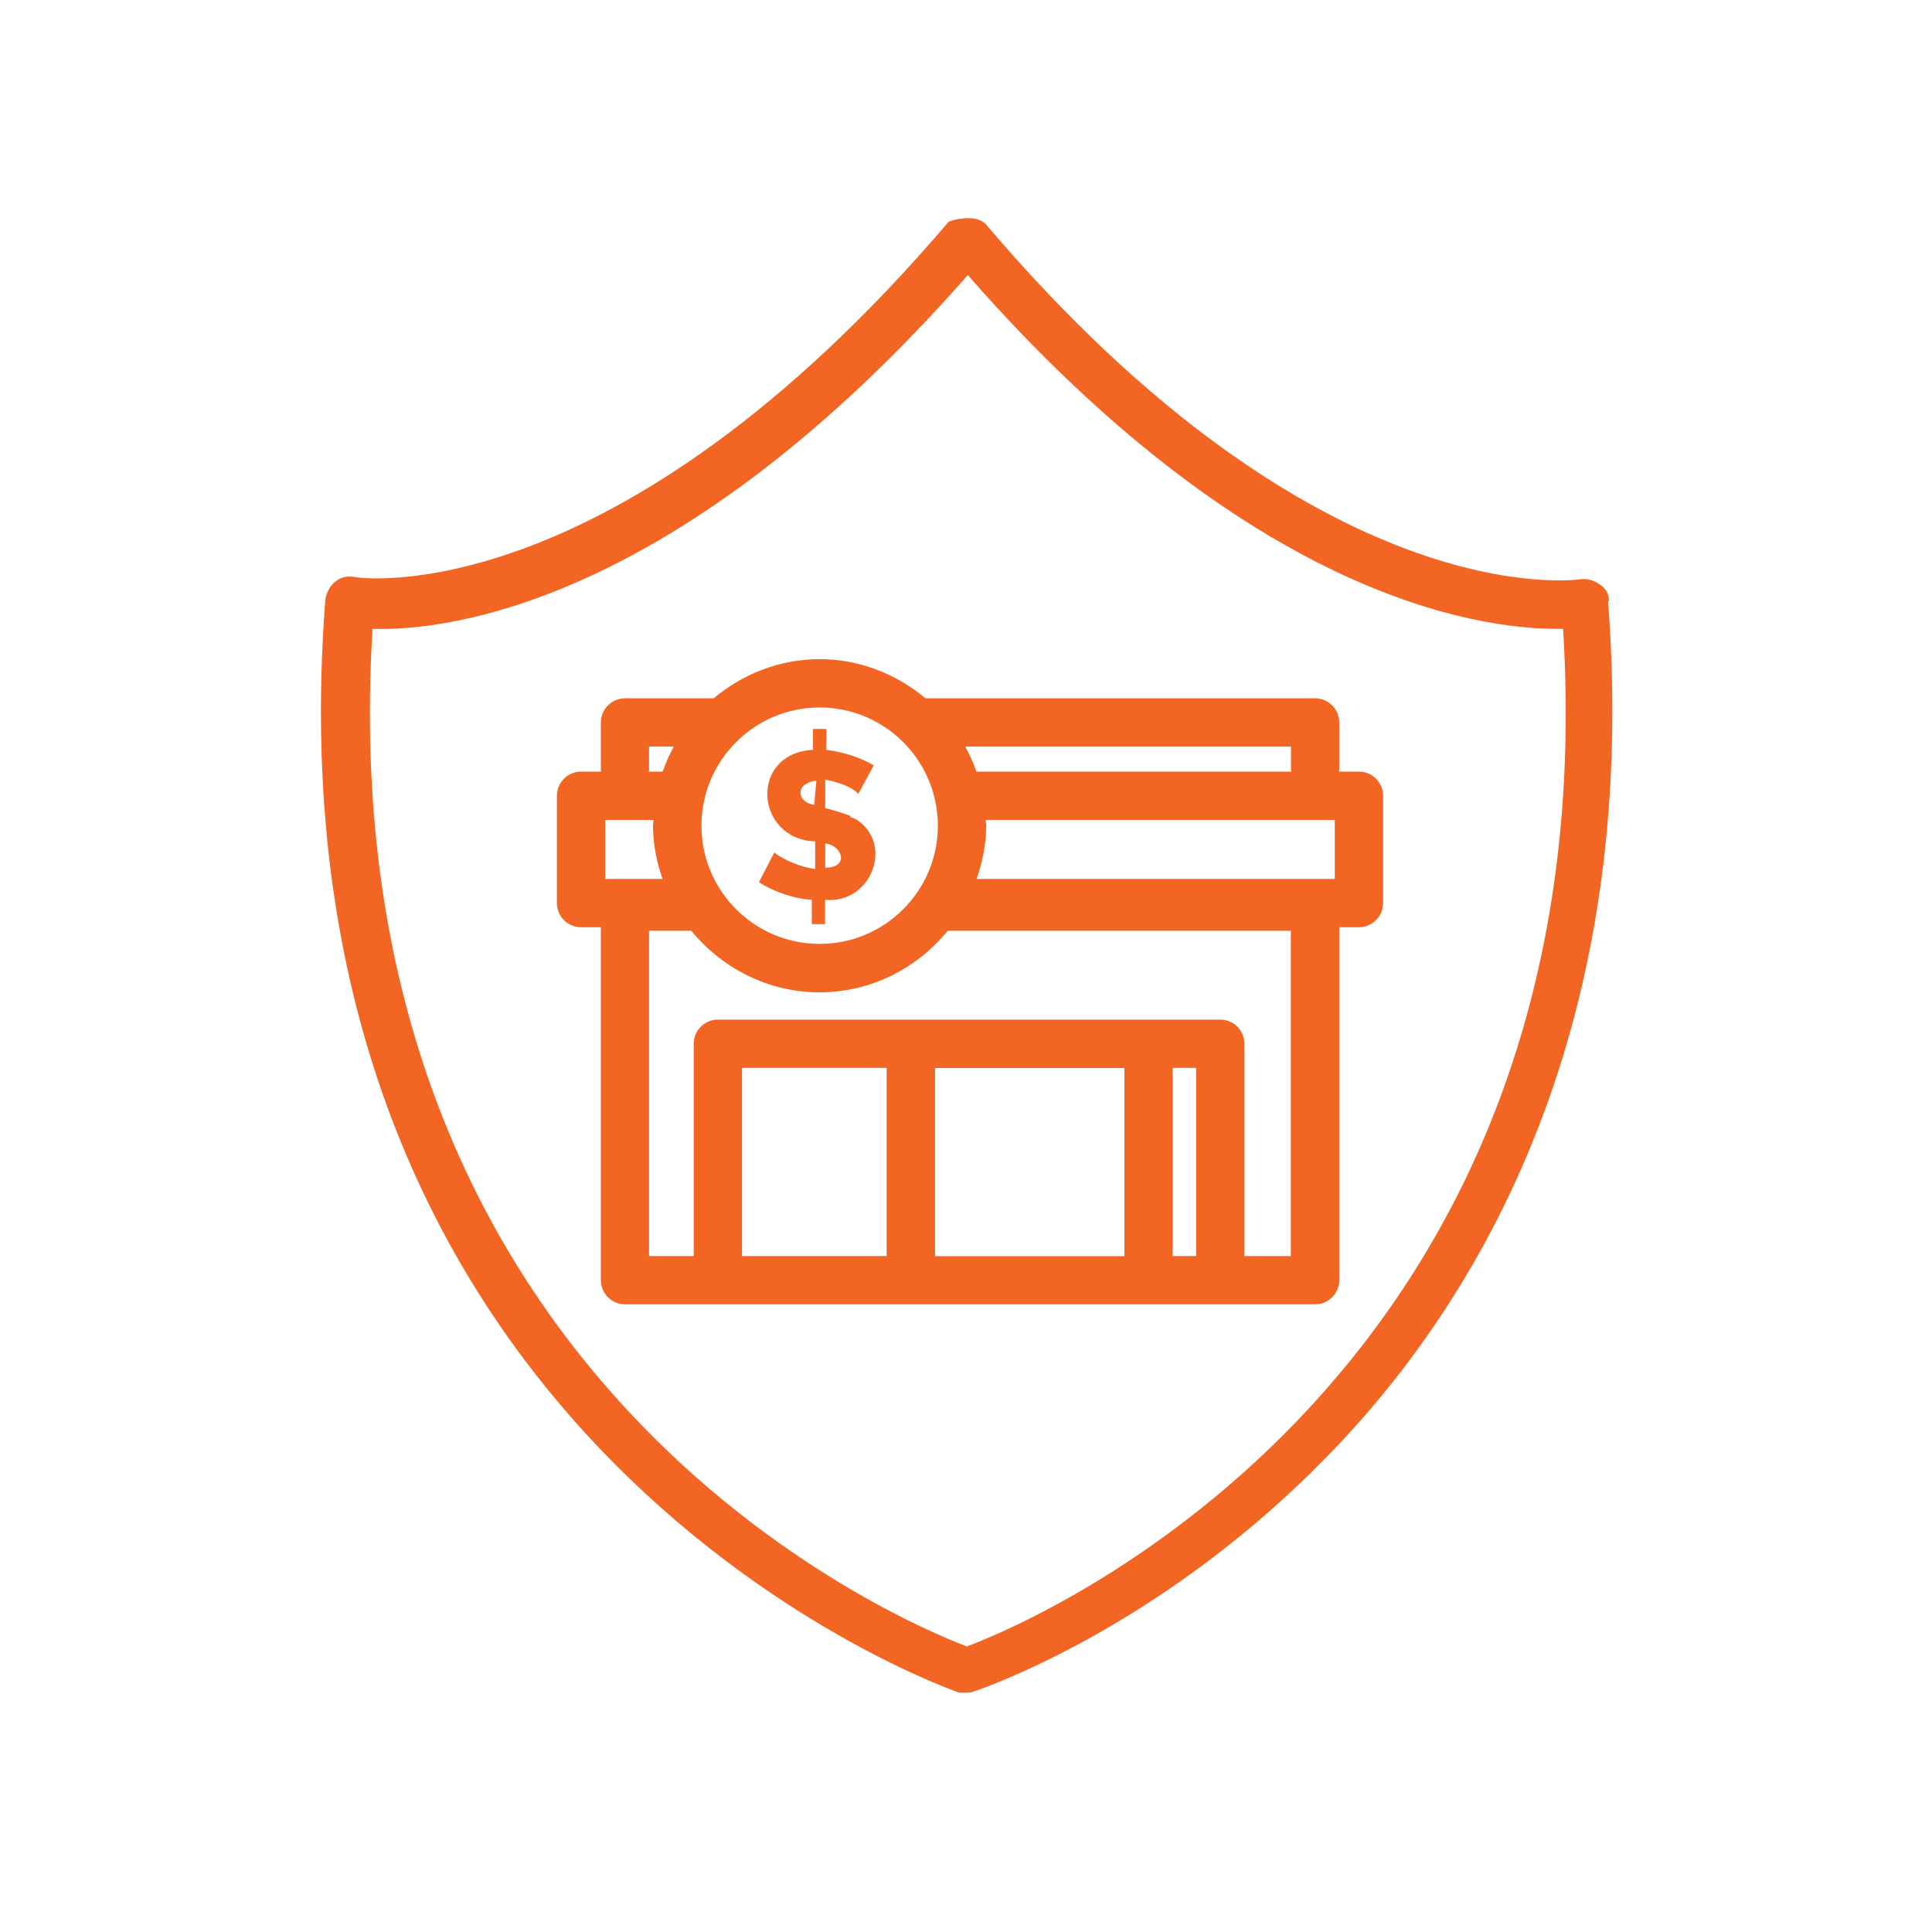
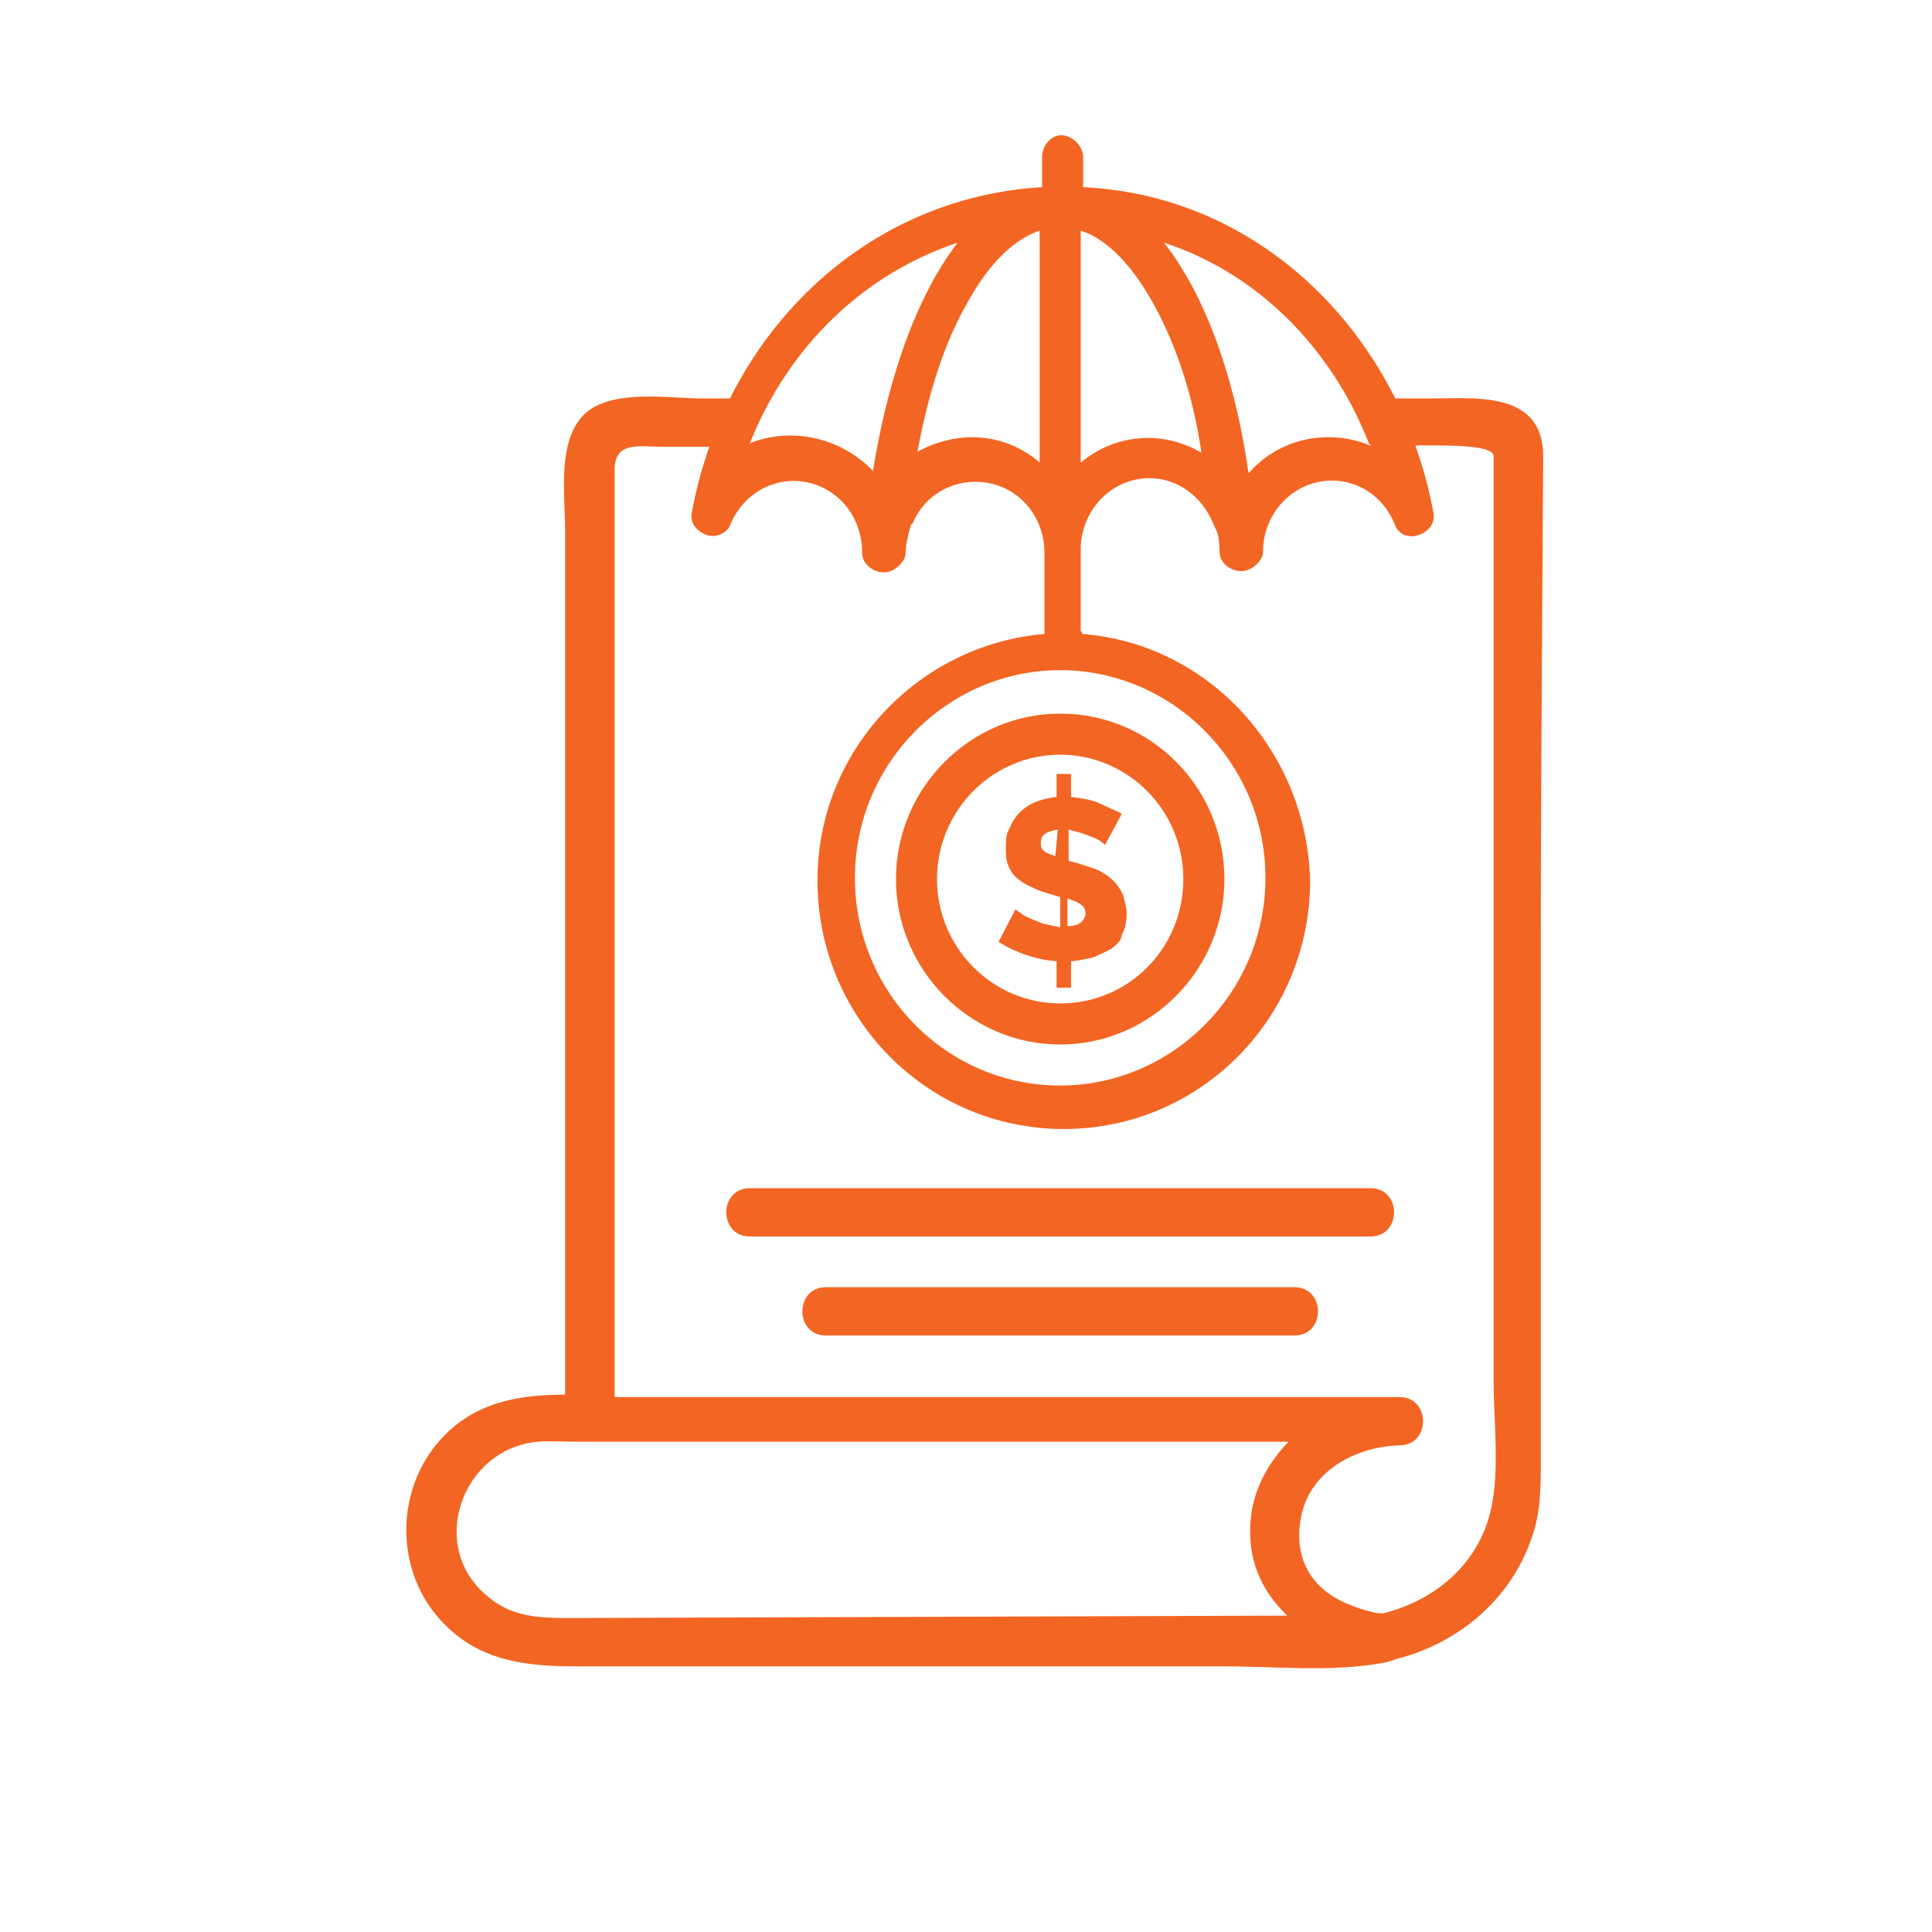
<svg xmlns="http://www.w3.org/2000/svg" version="1.1" viewBox="0 0 16 16">
  <defs>
    <style>
      .cls-1 {
        fill: #f36522;
      }
    </style>
  </defs>
  <g>
    <g id="Layer_1">
      <g id="Layer_1-2" data-name="Layer_1">
        <g id="Layer_1-2">
-           <g id="Layer_1-3">
-             <g id="Layer_1-3-2" data-name="Layer_1-3">
-               <g id="Layer_1-2-2">
-                 <g id="Layer_1-2-3">
-                   <path class="cls-1" d="M13.325,4.978c0-.06-.03-.11-.08-.14-.04-.03-.1-.05-.16-.04-.02,0-2.15.32-4.92-2.94,0,0-.042-.055-.156-.051-.107.004-.154.031-.154.031-2.78,3.26-4.9,2.95-4.92,2.94-.06-.01-.11,0-.16.04-.04.03-.07.09-.08.14-.55,7.05,5.19,9.04,5.25,9.06h.06s.04,0,.06-.01c.06-.02,1.48-.5,2.84-1.86,1.26-1.25,2.7-3.52,2.41-7.2v.03s.01,0,.01,0ZM8.015,13.638c-.56-.21-5.31-2.2-4.93-8.43.63.02,2.54-.21,4.93-2.93,2.32,2.65,4.2,2.93,4.88,2.93h.05c.38,6.17-4.31,8.19-4.92,8.42h-.01v.01Z" />
+           <g id="Layer_1-2-2" data-name="Layer_1-2">
+             <g>
+               <g>
+                 <path class="cls-1" d="M4.7,13.4c-.23,0-.46-.01-.65-.17-.52-.41-.23-1.23.4-1.29.11-.01.22,0,.33,0h5.89c-.16.17-.28.37-.31.62-.04.35.09.62.3.82l-5.96.02ZM11.6,3.69c.3,0,.77-.02.77.09v7.67c0,.33.05.71-.02,1.04-.1.46-.46.76-.89.87h-.05c-.1-.02-.19-.05-.28-.09-.28-.13-.41-.37-.36-.68.06-.4.45-.61.82-.62.26,0,.26-.4,0-.4h-6.5V3.89c0-.24.21-.19.39-.19h.55l.15-.4h-.36c-.28,0-.74-.08-.97.12-.24.22-.17.67-.17.96v7.17c-.38,0-.75.06-1.03.37-.39.43-.38,1.12.03,1.53.3.31.69.35,1.09.35h5.36c.43,0,.9.05,1.33-.03.02,0,.03-.01.04-.01h0s.04-.01.06-.02c.52-.13.96-.5,1.13-1.02.07-.2.07-.41.07-.63v-4.23c0-1.34.02-4.06.02-4.08,0-.55-.57-.48-.95-.48h-.48l.04.35.21.03h0v.01Z" />
+                 <path class="cls-1" d="M8.78,9.2s.01,0,0,0h0Z" />
+               </g>
+               <g id="_x37_06_x2C__Insurance_x2C__Investment_x2C__Protection">
+                 <g>
+                   <path class="cls-1" d="M9.08,7.2c-.11-.04-.22-.07-.23-.07v-.26s.07.02.11.03c.05.02.12.04.16.07.02.02.03.02.03.03l.14-.26c-.05-.03-.11-.05-.19-.09-.07-.03-.15-.04-.23-.05v-.19h-.12v.19c-.18.02-.32.09-.39.26-.03.05-.03.11-.03.18,0,.14.05.23.2.3.09.05.2.07.25.09v.25s-.09-.02-.14-.03c-.07-.03-.14-.05-.19-.09-.03-.02-.04-.03-.04-.03l-.14.27c.14.09.32.15.48.16v.22h.12v-.22c.05,0,.12-.02.18-.03.05-.02.09-.04.15-.07.04-.03.09-.07.09-.12.03-.05.04-.11.04-.18,0-.05-.02-.11-.03-.15-.04-.09-.11-.16-.22-.21l.02.02s-.02-.02-.02-.02ZM8.74,7.09s-.09-.03-.09-.04c-.03-.02-.03-.04-.03-.07,0-.07.04-.09.14-.11l-.02.22h0ZM8.84,7.66v-.22s.09.03.11.05c.03.02.04.04.04.09-.02.05-.05.09-.15.09h0v-.01Z" />
+                   <path class="cls-1" d="M8.95,5.23v-.71c.02-.32.27-.56.57-.56.23,0,.43.15.52.36.06.13.06.14.02.03.03.07.04.14.04.22,0,.09.09.16.18.16s.18-.09.18-.16c0-.33.26-.59.57-.59.23,0,.43.14.52.36.03.09.12.12.2.09.09-.03.14-.11.12-.19-.27-1.45-1.41-2.62-2.9-2.69v-.25c0-.09-.09-.18-.18-.18s-.16.09-.16.18v.25c-1.5.09-2.63,1.24-2.9,2.69-.02.09.04.16.12.19s.18-.02.2-.09c.11-.26.38-.41.66-.34.26.07.43.3.43.58,0,.09.09.16.18.16s.18-.09.18-.16.02-.15.04-.22c0-.02.02-.02.02-.03.09-.21.29-.34.52-.34.32,0,.57.26.57.59v.67c-1.05.09-1.88.97-1.88,2.04,0,1.14.91,2.06,2.04,2.06s2.04-.92,2.04-2.06c-.03-1.07-.84-1.96-1.89-2.04h0v-.02h-.01ZM8.95,3.83v-1.92c.22.07.43.29.61.62.18.33.32.74.39,1.22-.32-.19-.72-.16-1.01.09h.01v-.01ZM11.35,3.69c-.34-.14-.75-.07-1.01.23-.09-.64-.3-1.4-.7-1.91.77.25,1.39.87,1.7,1.67h.01v.01ZM6.21,3.67c.32-.8.94-1.4,1.72-1.66-.39.51-.6,1.26-.7,1.89-.26-.27-.66-.37-1.02-.23ZM7.6,3.73c.09-.48.22-.89.41-1.22.18-.33.39-.53.6-.6v1.92c-.29-.25-.68-.27-1.01-.09h0v-.01ZM8.78,8.99c-.94,0-1.7-.77-1.7-1.72s.77-1.72,1.7-1.72,1.7.77,1.7,1.72-.77,1.72-1.7,1.72Z" />
+                   <path class="cls-1" d="M8.78,5.91c-.75,0-1.36.62-1.36,1.37s.61,1.37,1.36,1.37,1.36-.62,1.36-1.37-.6-1.37-1.36-1.37ZM8.78,8.31c-.56,0-1.02-.46-1.02-1.03s.46-1.03,1.02-1.03,1.02.46,1.02,1.03-.45,1.03-1.02,1.03Z" />
                </g>
              </g>
+               <path class="cls-1" d="M10.72,10.66h-3.88c-.26,0-.26.4,0,.4h3.88c.26,0,.26-.4,0-.4Z" />
+               <path class="cls-1" d="M11.35,9.84h-5.14c-.26,0-.26.4,0,.4h5.14c.26,0,.26-.4,0-.4Z" />
            </g>
          </g>
        </g>
-         <path class="cls-1" d="M11.254,6.39h-.167c0-.004.004-.006.004-.01v-.397c0-0-0-0-0-0s0-0.0 0-0c0-.11-.09-.2-.2-.2h-3.226c-.239-.199-.543-.324-.878-.324-.335,0-.638.125-.877.324h-.734c-.11,0-.2.09-.2.2,0,0.0 0.0 0.0 0.0 0s-0.0 0-0.0 0v.397c0,.004.004.006.004.01h-.168c-.11,0-.2.09-.2.2v.889c0,.11.09.2.2.2h.164v2.923c0,.11.09.2.2.2h5.715c.11,0,.2-.09.2-.2v-2.923h.163c.11,0,.2-.09.2-.2v-.889c0-.11-.09-.2-.2-.2ZM11.054,7.279h-2.966c.047-.139.079-.286.079-.44,0-.016-.004-.032-.005-.048h2.892s0,.488,0,.488ZM8.086,6.39c-.025-.072-.056-.141-.092-.207h2.697v.197c0,.004.004.006.004.01h-2.609ZM7.767,6.838c0,.54-.439.979-.979.979s-.979-.439-.979-.979.439-.979.979-.979.979.439.979.979ZM5.413,6.791c-.001.016-.005.031-.005.048,0,.155.031.301.079.44h-.475v-.488h.401-0ZM5.375,6.38v-.197h.205c-.036.066-.067.135-.092.207h-.117c0-.004.004-.006.004-.01h0ZM9.312,8.845v1.558h-1.568v-1.558h1.568ZM7.343,10.402h-1.198v-1.558h1.198v1.558ZM9.712,10.402v-1.558h.194v1.558h-.194ZM10.69,10.402h-.384v-1.758c0-.11-.09-.2-.2-.2h-4.161c-.11,0-.2.09-.2.2v1.758h-.37v-2.694h.35c.253.308.633.51,1.062.51.429,0,.809-.201,1.062-.51h2.841s0,2.694,0,2.694Z" />
-       </g>
-       <g id="_x37_06_x2C__Insurance_x2C__Investment_x2C__Protection">
-         <path class="cls-1" d="M7.044,6.757c-.1-.037-.201-.064-.21-.064v-.237c.091.018.219.055.274.119l.128-.237c-.11-.064-.247-.11-.393-.128v-.173h-.11v.173c-.53.027-.484.74.018.758v.228c-.1-.009-.265-.073-.338-.137l-.128.247c.128.082.292.137.438.146v.201h.11v-.201c.383.037.575-.466.256-.667-.018-.009-.046-.018-.046-.018h0v-.009ZM6.743,6.666c-.155-.027-.155-.183.018-.201l-.018.201h0ZM6.834,7.186v-.201c.146.018.201.201,0,.201h0Z" />
      </g>
    </g>
  </g>
</svg>
